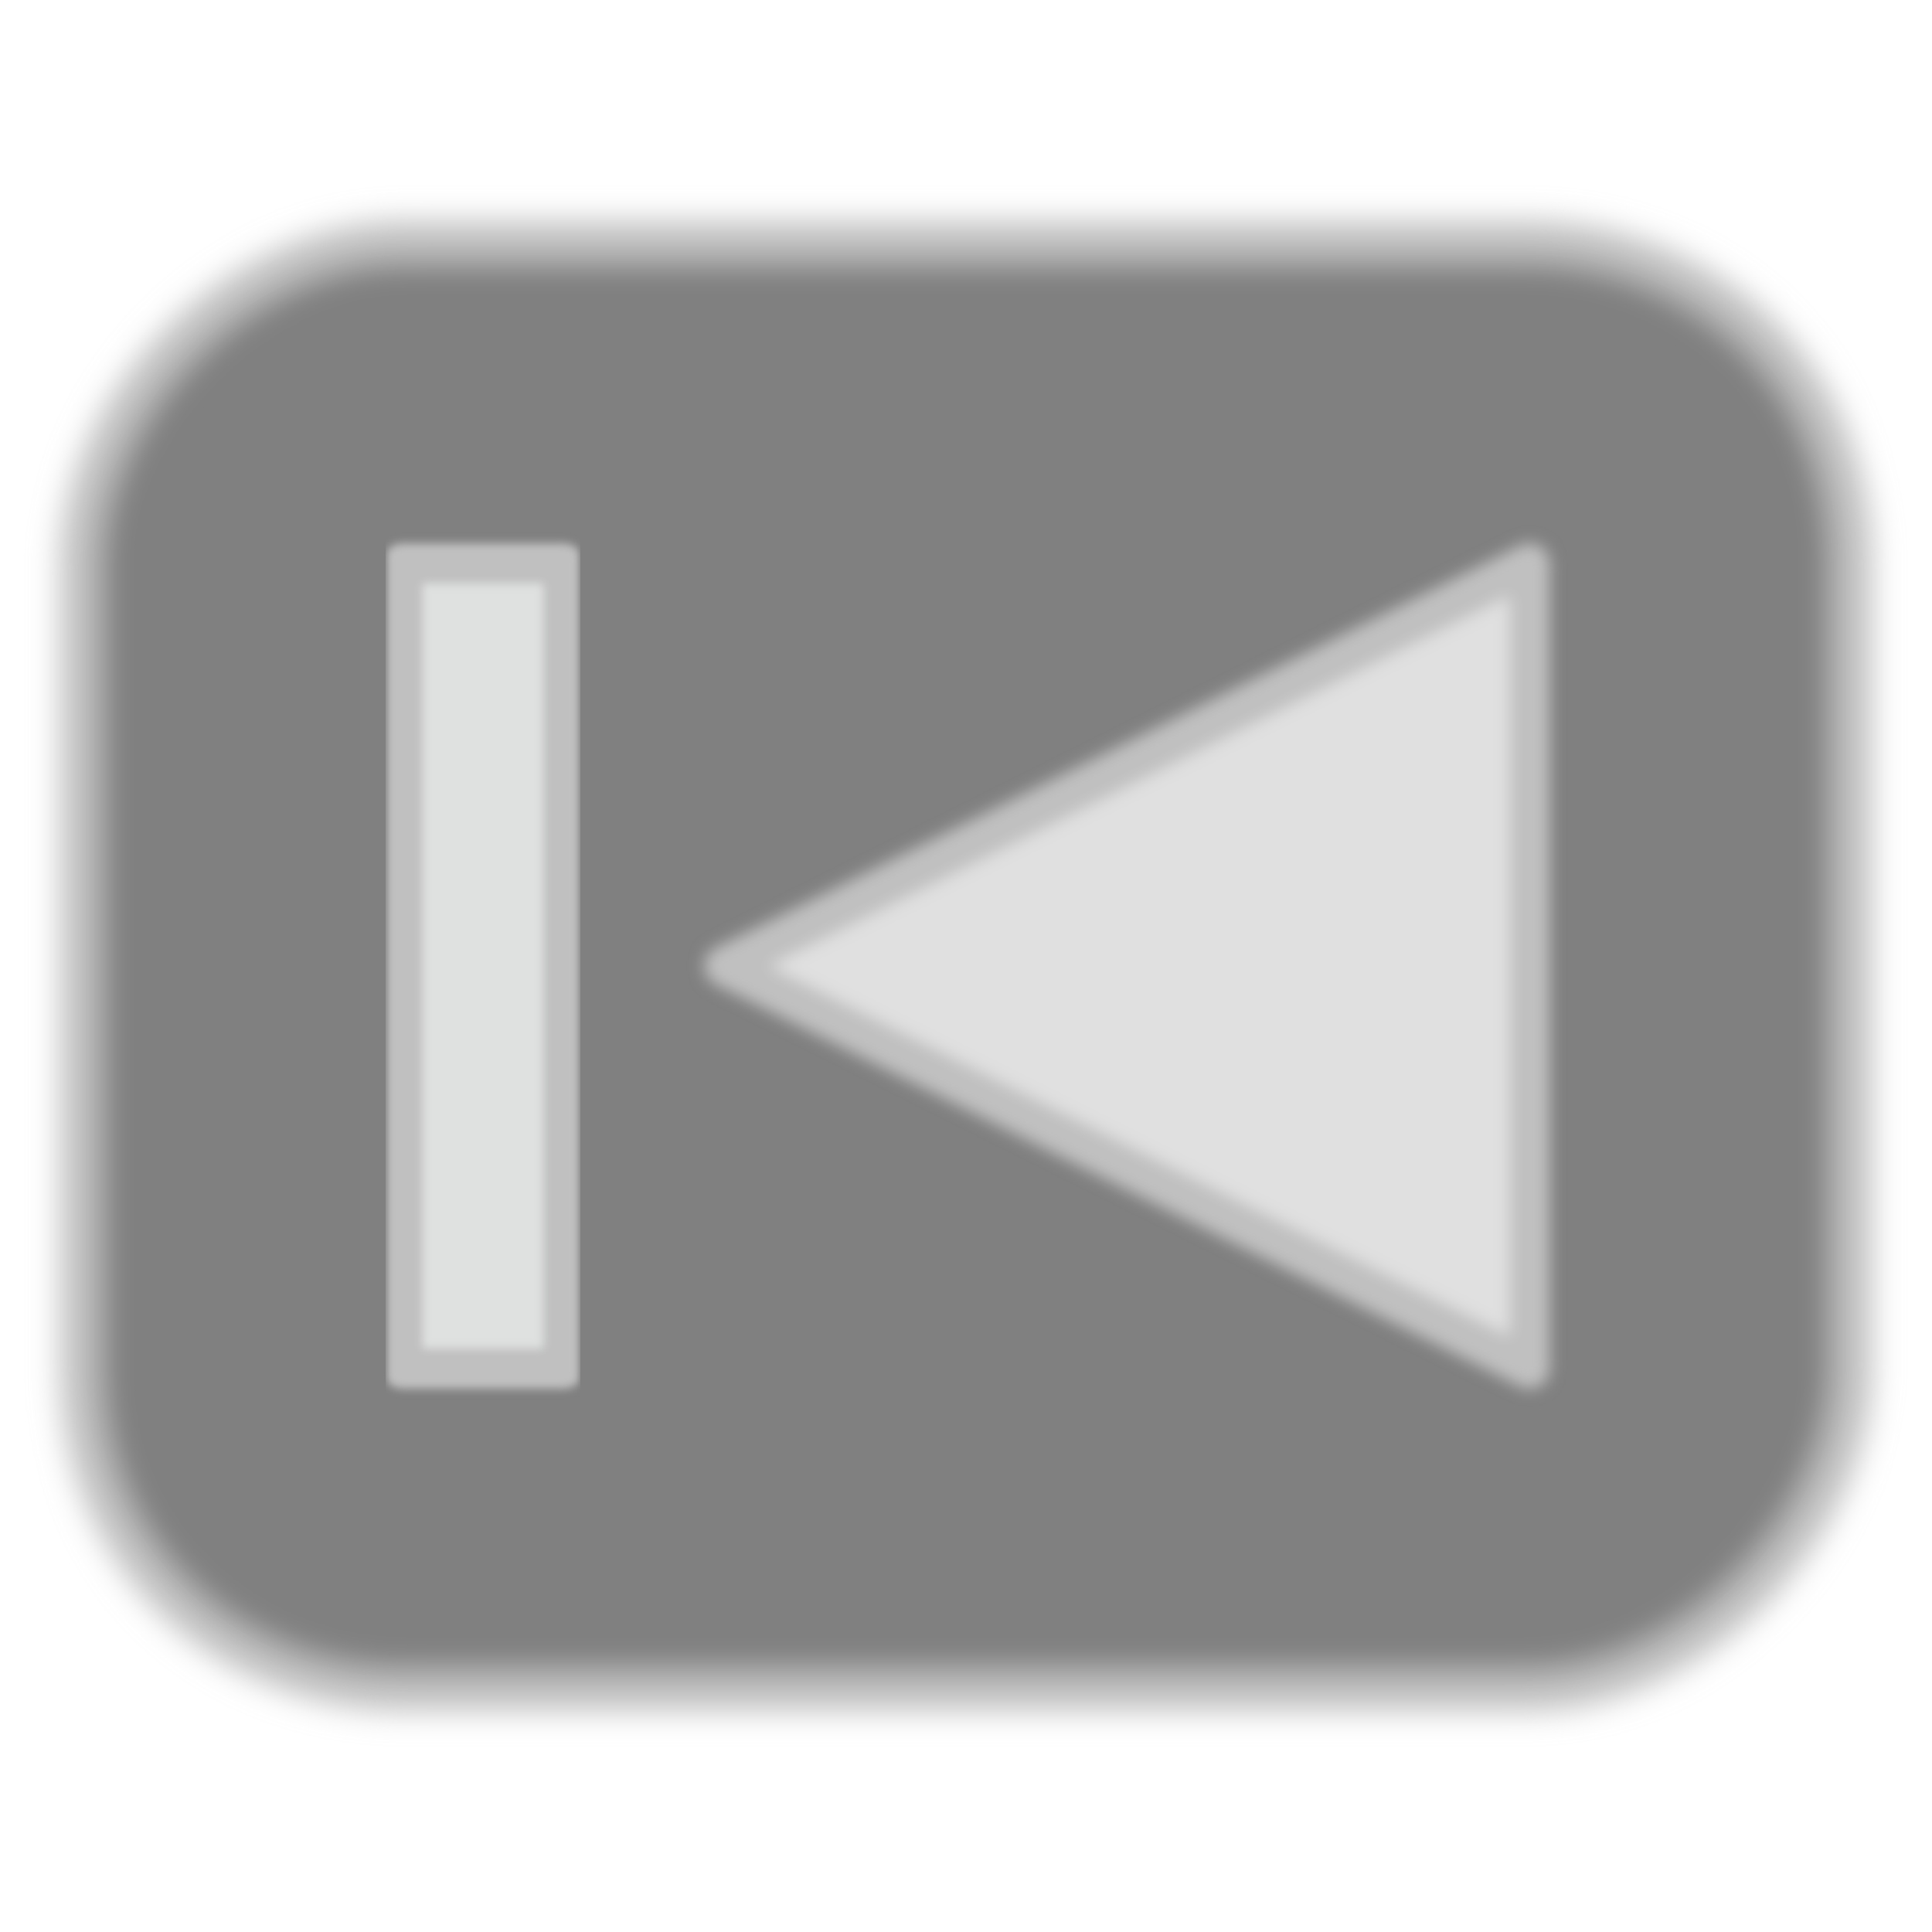
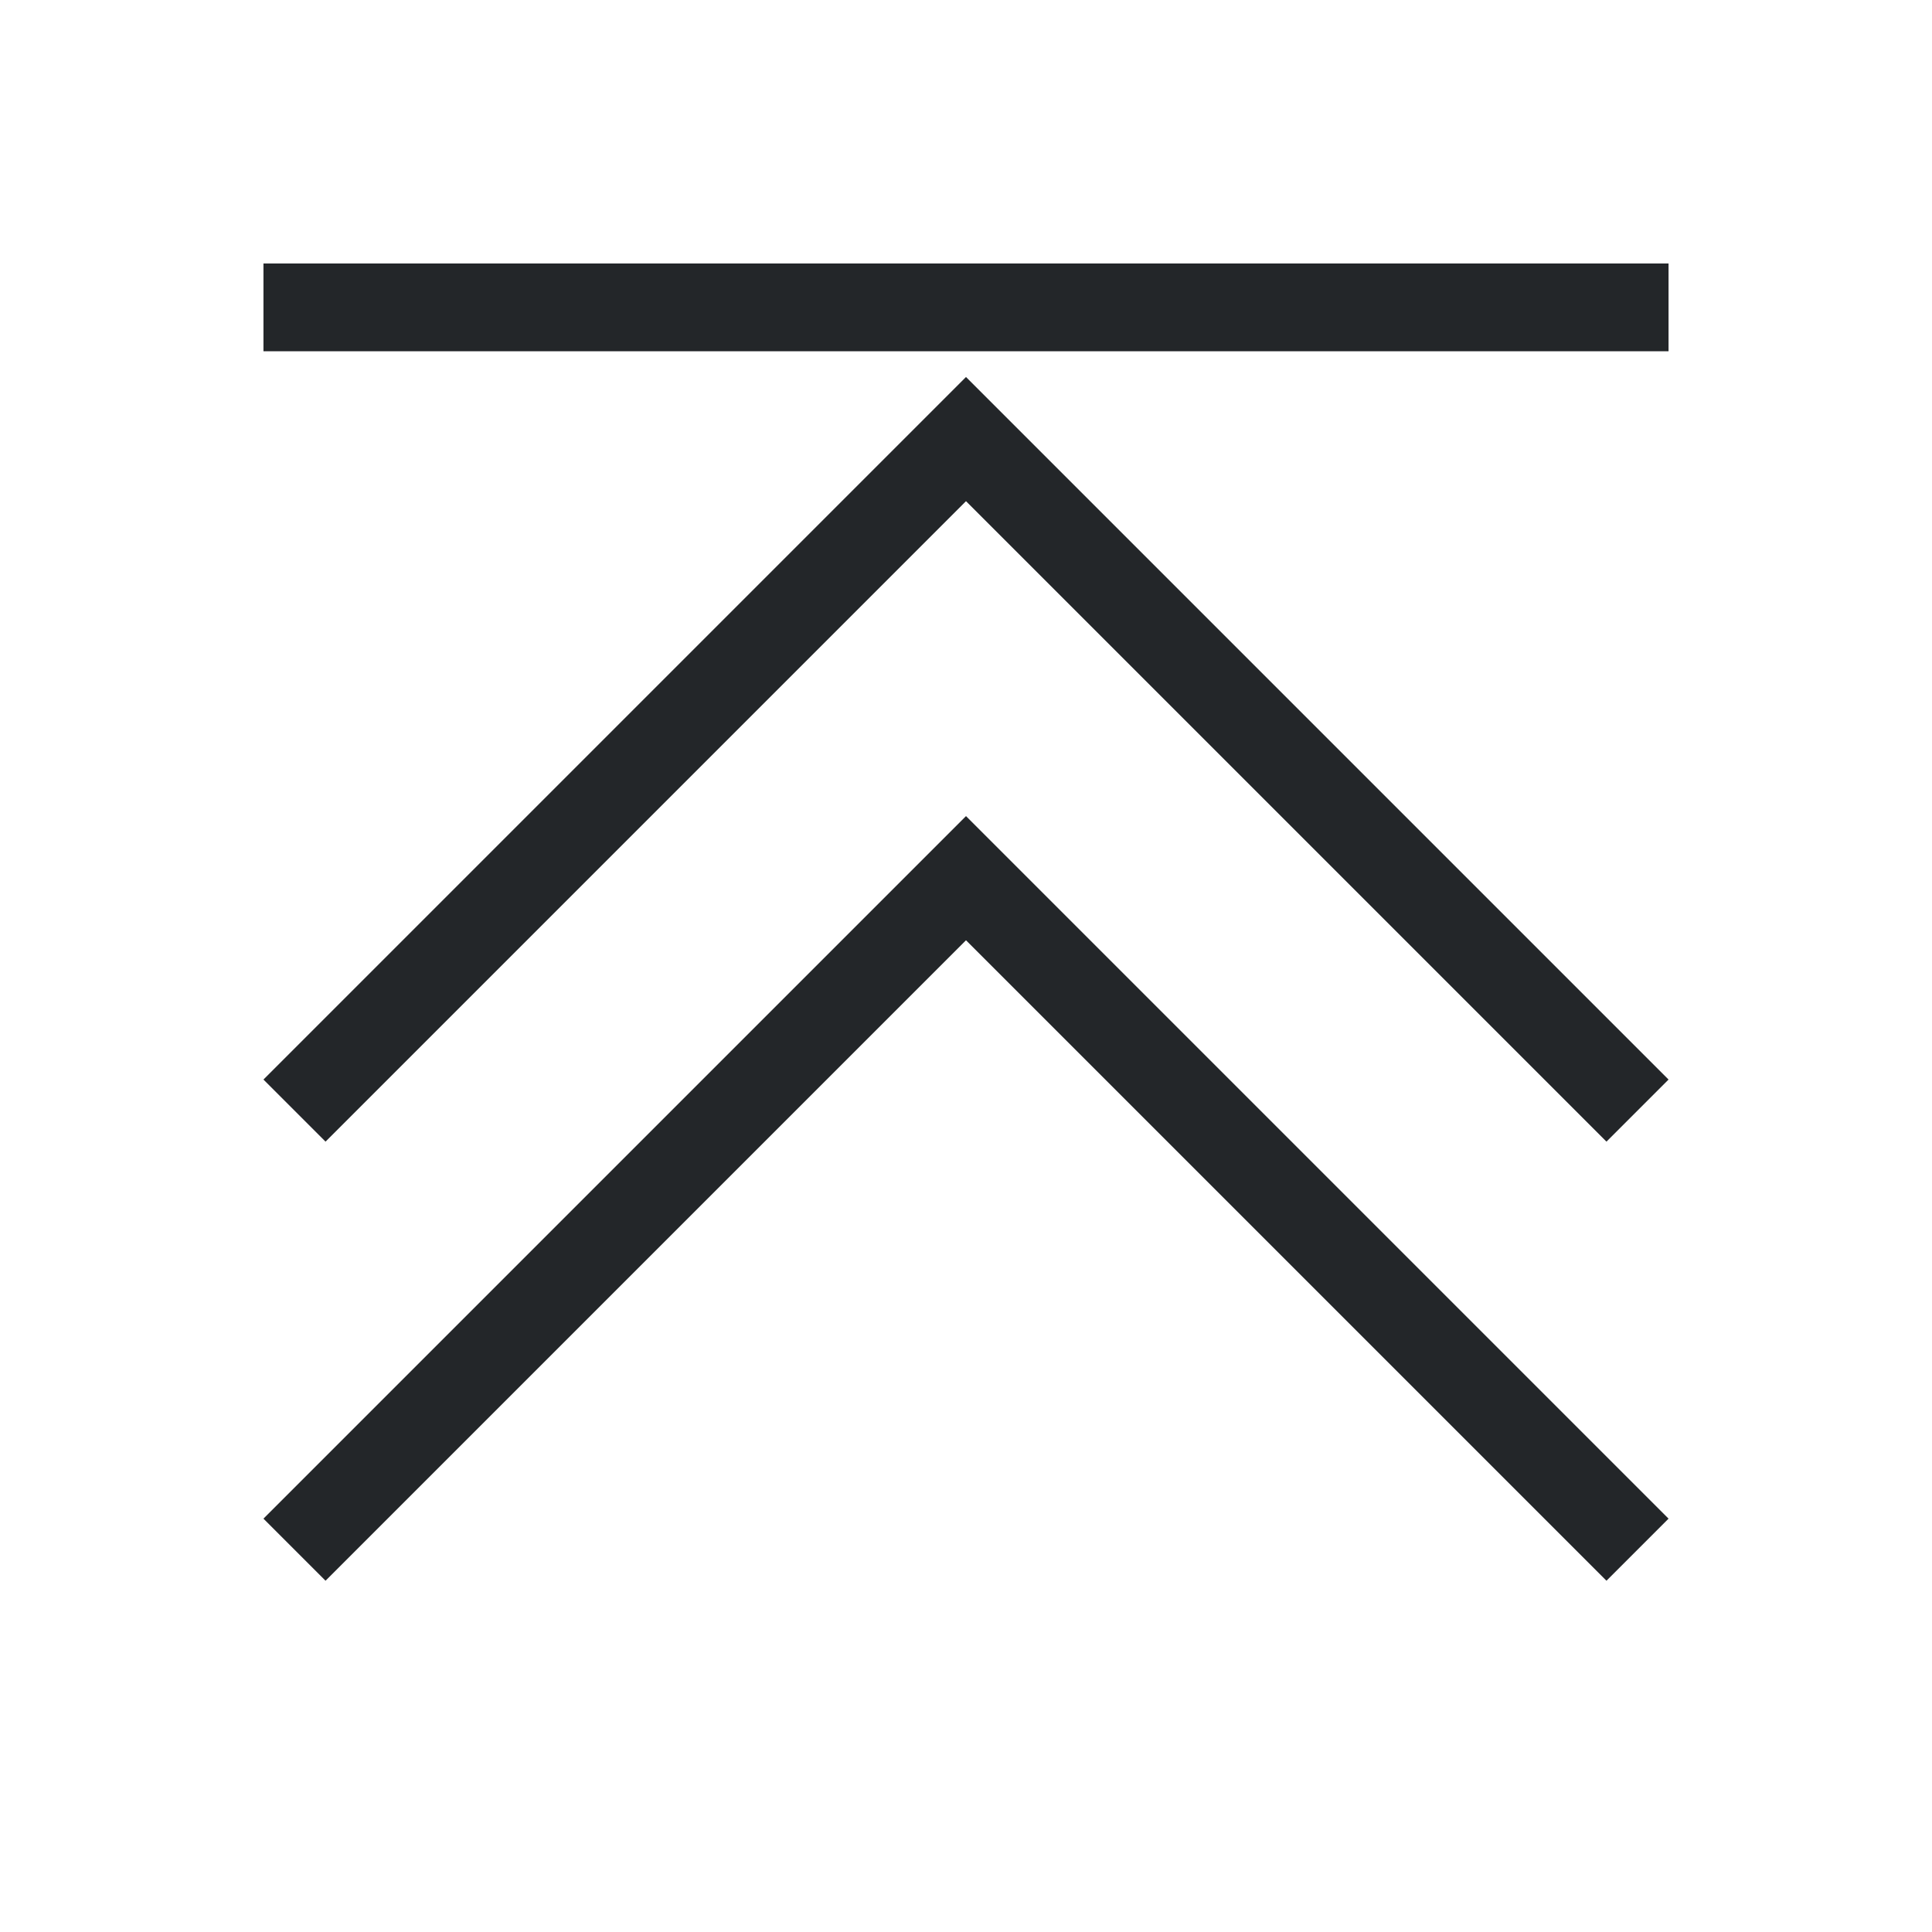
- <svg xmlns="http://www.w3.org/2000/svg" xmlns:ns1="http://www.openswatchbook.org/uri/2009/osb" width="24" height="24" id="svg5375" version="1.1">
-   <defs id="defs5377">
-     <linearGradient id="linearGradient10047">
-       <stop id="stop10049" offset="0" style="stop-color:#d89680;stop-opacity:1;" />
-       <stop id="stop10051" offset="1" style="stop-color:#808080;stop-opacity:0;" />
-     </linearGradient>
-     <linearGradient id="linearGradient9932" ns1:paint="gradient">
-       <stop style="stop-color:#808080;stop-opacity:1;" offset="0" id="stop9934" />
-       <stop style="stop-color:#808080;stop-opacity:0;" offset="1" id="stop9936" />
-     </linearGradient>
-     <filter id="filter10166">
-       <feGaussianBlur stdDeviation="0.098" id="feGaussianBlur10168" />
-     </filter>
-     <filter id="filter10190">
-       <feGaussianBlur stdDeviation="0.19" id="feGaussianBlur10192" />
-     </filter>
-     <filter id="filter11452">
-       <feGaussianBlur stdDeviation="0.058" id="feGaussianBlur11454" />
-     </filter>
-   </defs>
-   <g id="layer1">
-     <path style="fill:#808080;fill-opacity:1;stroke:#c0c0c0;stroke-width:0.5;stroke-linecap:butt;stroke-linejoin:miter;stroke-miterlimit:4;stroke-opacity:1;stroke-dasharray:none;filter:url(#filter10190)" d="M 1,12 C 1,12 1,9.5 1,7 1,4.5 3,3 5,3 c 2,0 12,0 14,0 2,0 4,2 4,4 0,2 0,7.5 0,10 0,2.5 -2,4 -4,4 -2,0 -7,0 -7,0 0,0 -5,0 -7,0 -2,0 -4,-2 -4,-4 0,-2 0,-5 0,-5 z" id="path10074" transform="matrix(-1,0,0,1,24,0)" />
-     <path style="fill:#e0e0e0;fill-opacity:1;stroke:#c0c0c0;stroke-width:0.5;stroke-linecap:butt;stroke-linejoin:round;stroke-miterlimit:4;stroke-opacity:1;stroke-dasharray:none;filter:url(#filter10166)" d="M 5,12 5,17 15,12 5,7 z" id="path10076" transform="matrix(-1,0,0,1,24,0)" />
-     <path style="fill:#dfe0e0;fill-opacity:1;stroke:#c0c0c0;stroke-width:0.5;stroke-linecap:butt;stroke-linejoin:round;stroke-miterlimit:4;stroke-opacity:1;stroke-dasharray:none;filter:url(#filter11452)" d="m 17,7 0,10 2,0 0,-10 z" id="path11446" transform="matrix(-1,0,0,1,24,0)" />
+ <svg xmlns="http://www.w3.org/2000/svg" height="22" width="22">
+   <style type="text/css" id="current-color-scheme">
+         .ColorScheme-Text {
+             color:#232629;
+         }
+     </style>
+   <g class="ColorScheme-Text" fill="currentColor">
+     <path d="M3 3v1h16V3zm8 6.293l-8 8 .707.707L11 10.707 18.293 18l.707-.707z" />
+     <path d="M11 4.293l-8 8 .707.707L11 5.707 18.293 13l.707-.707z" />
  </g>
</svg>
